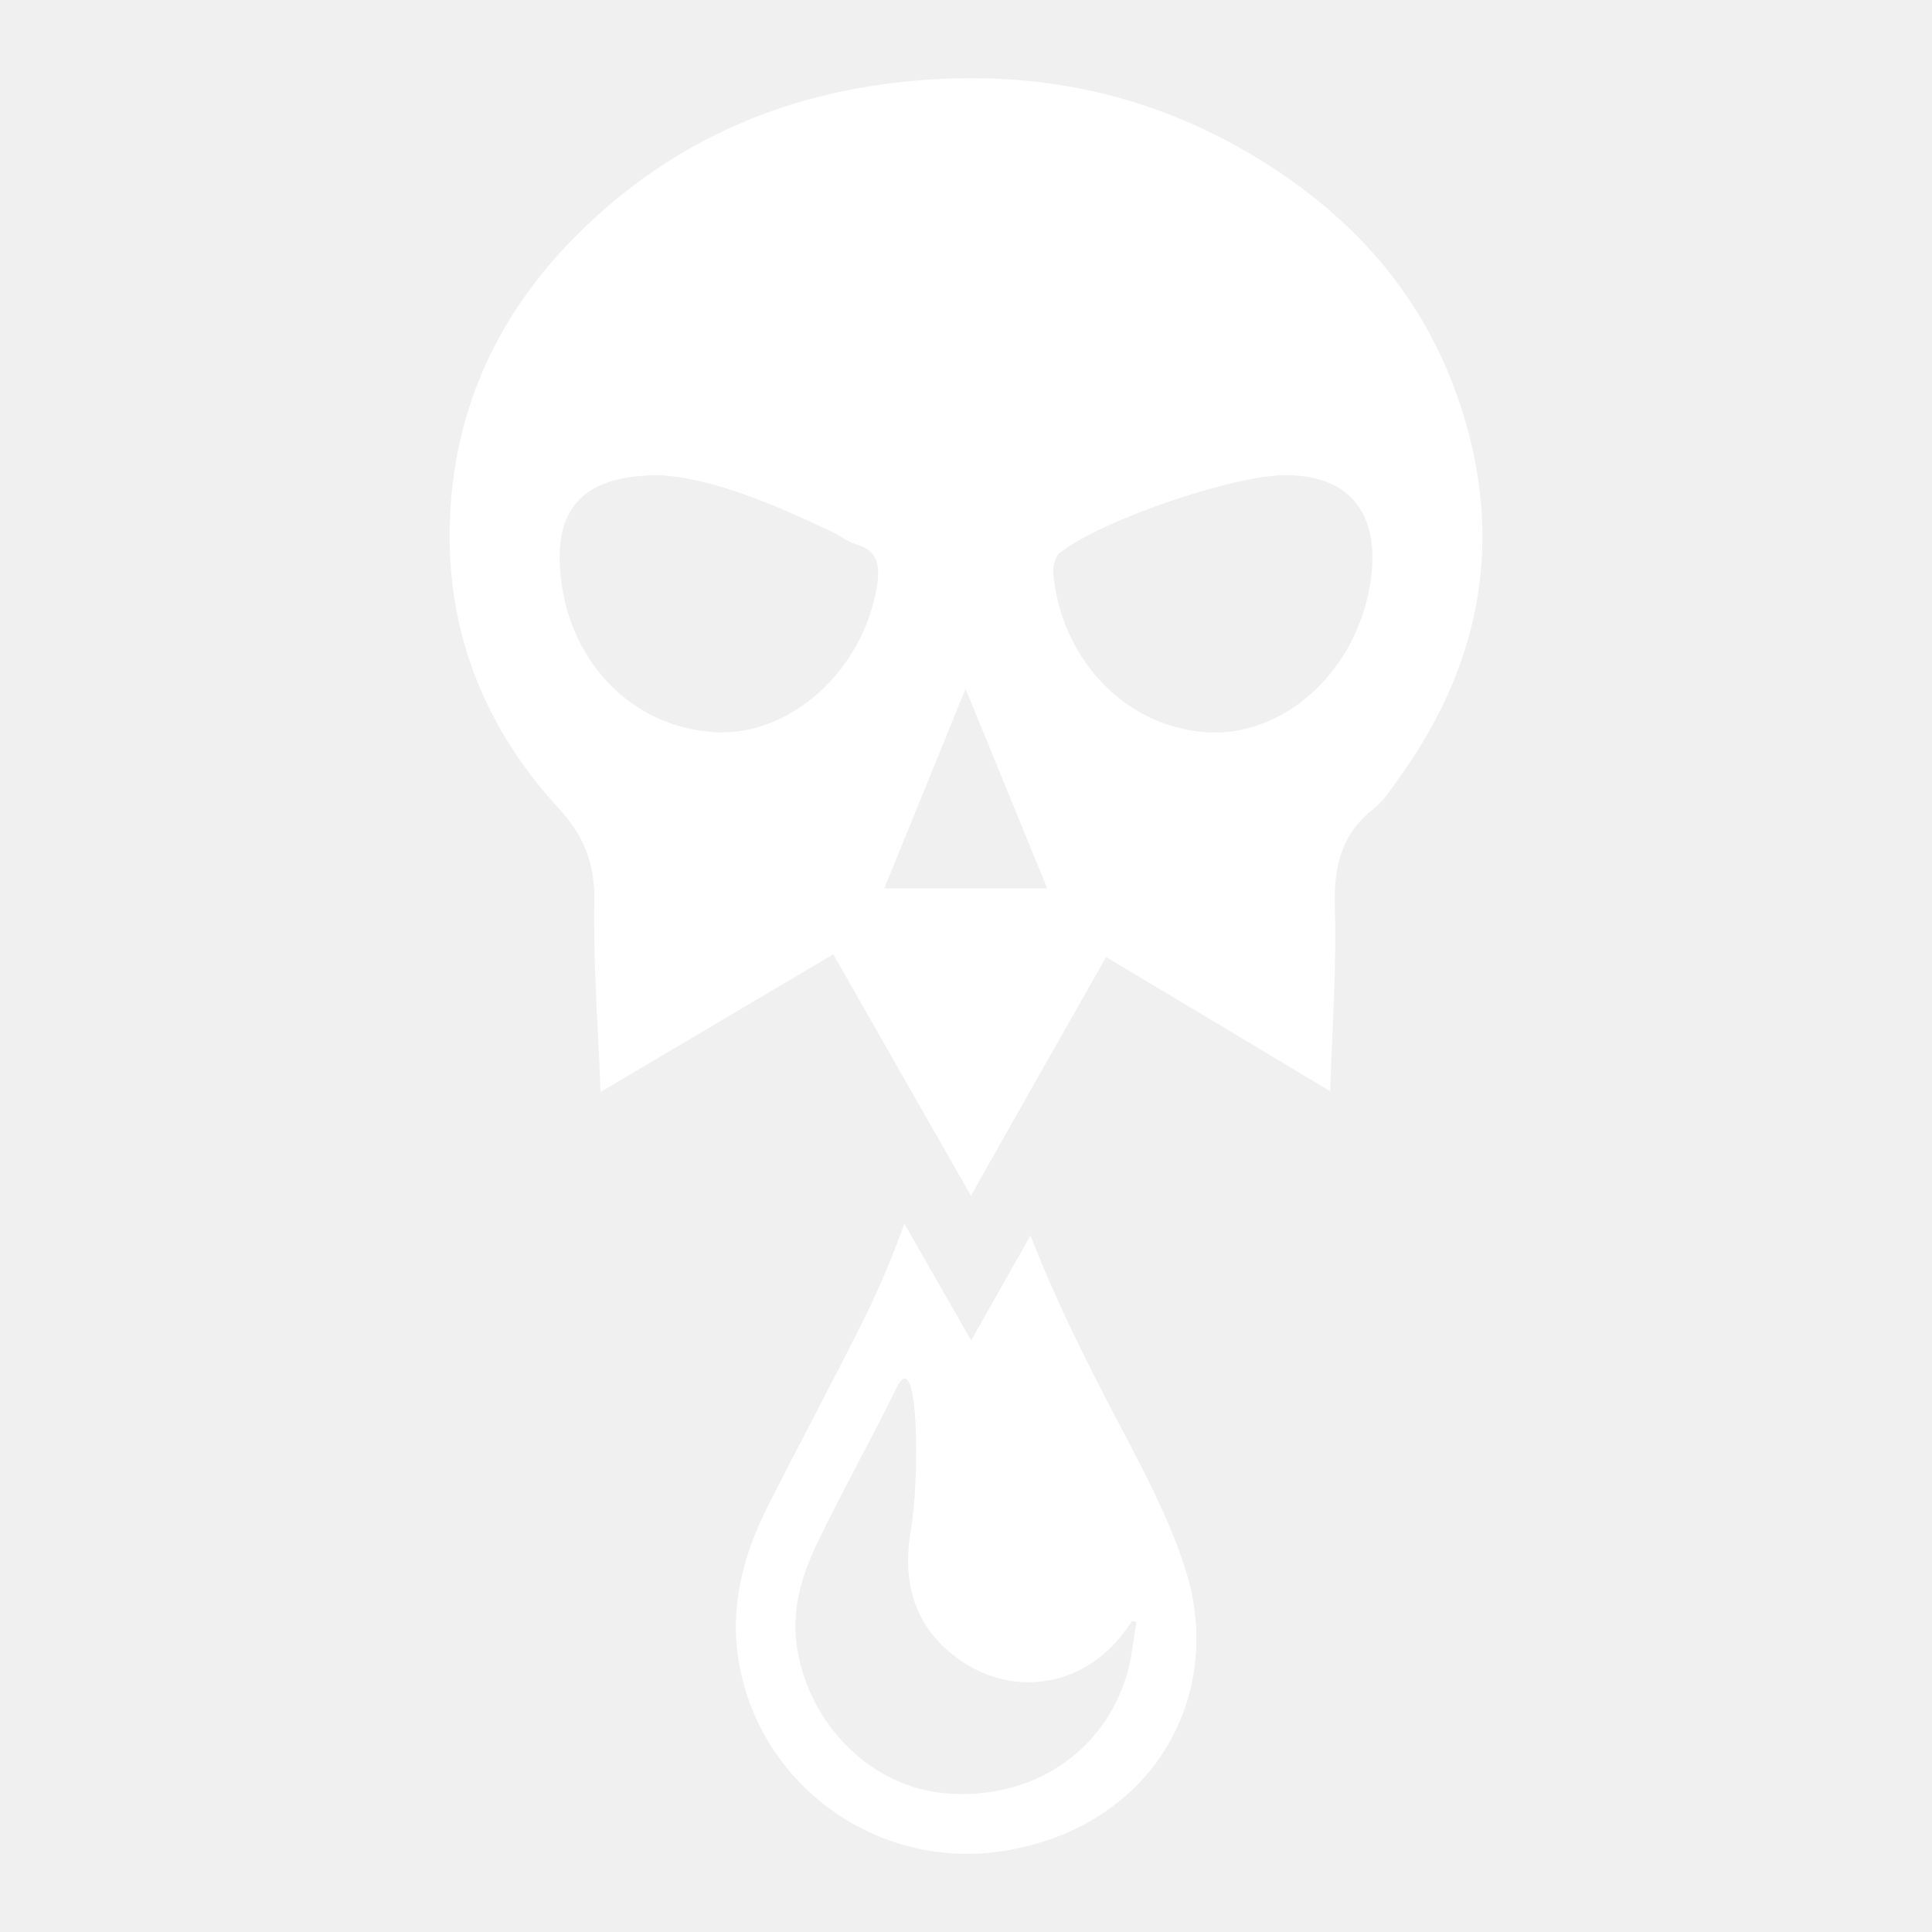
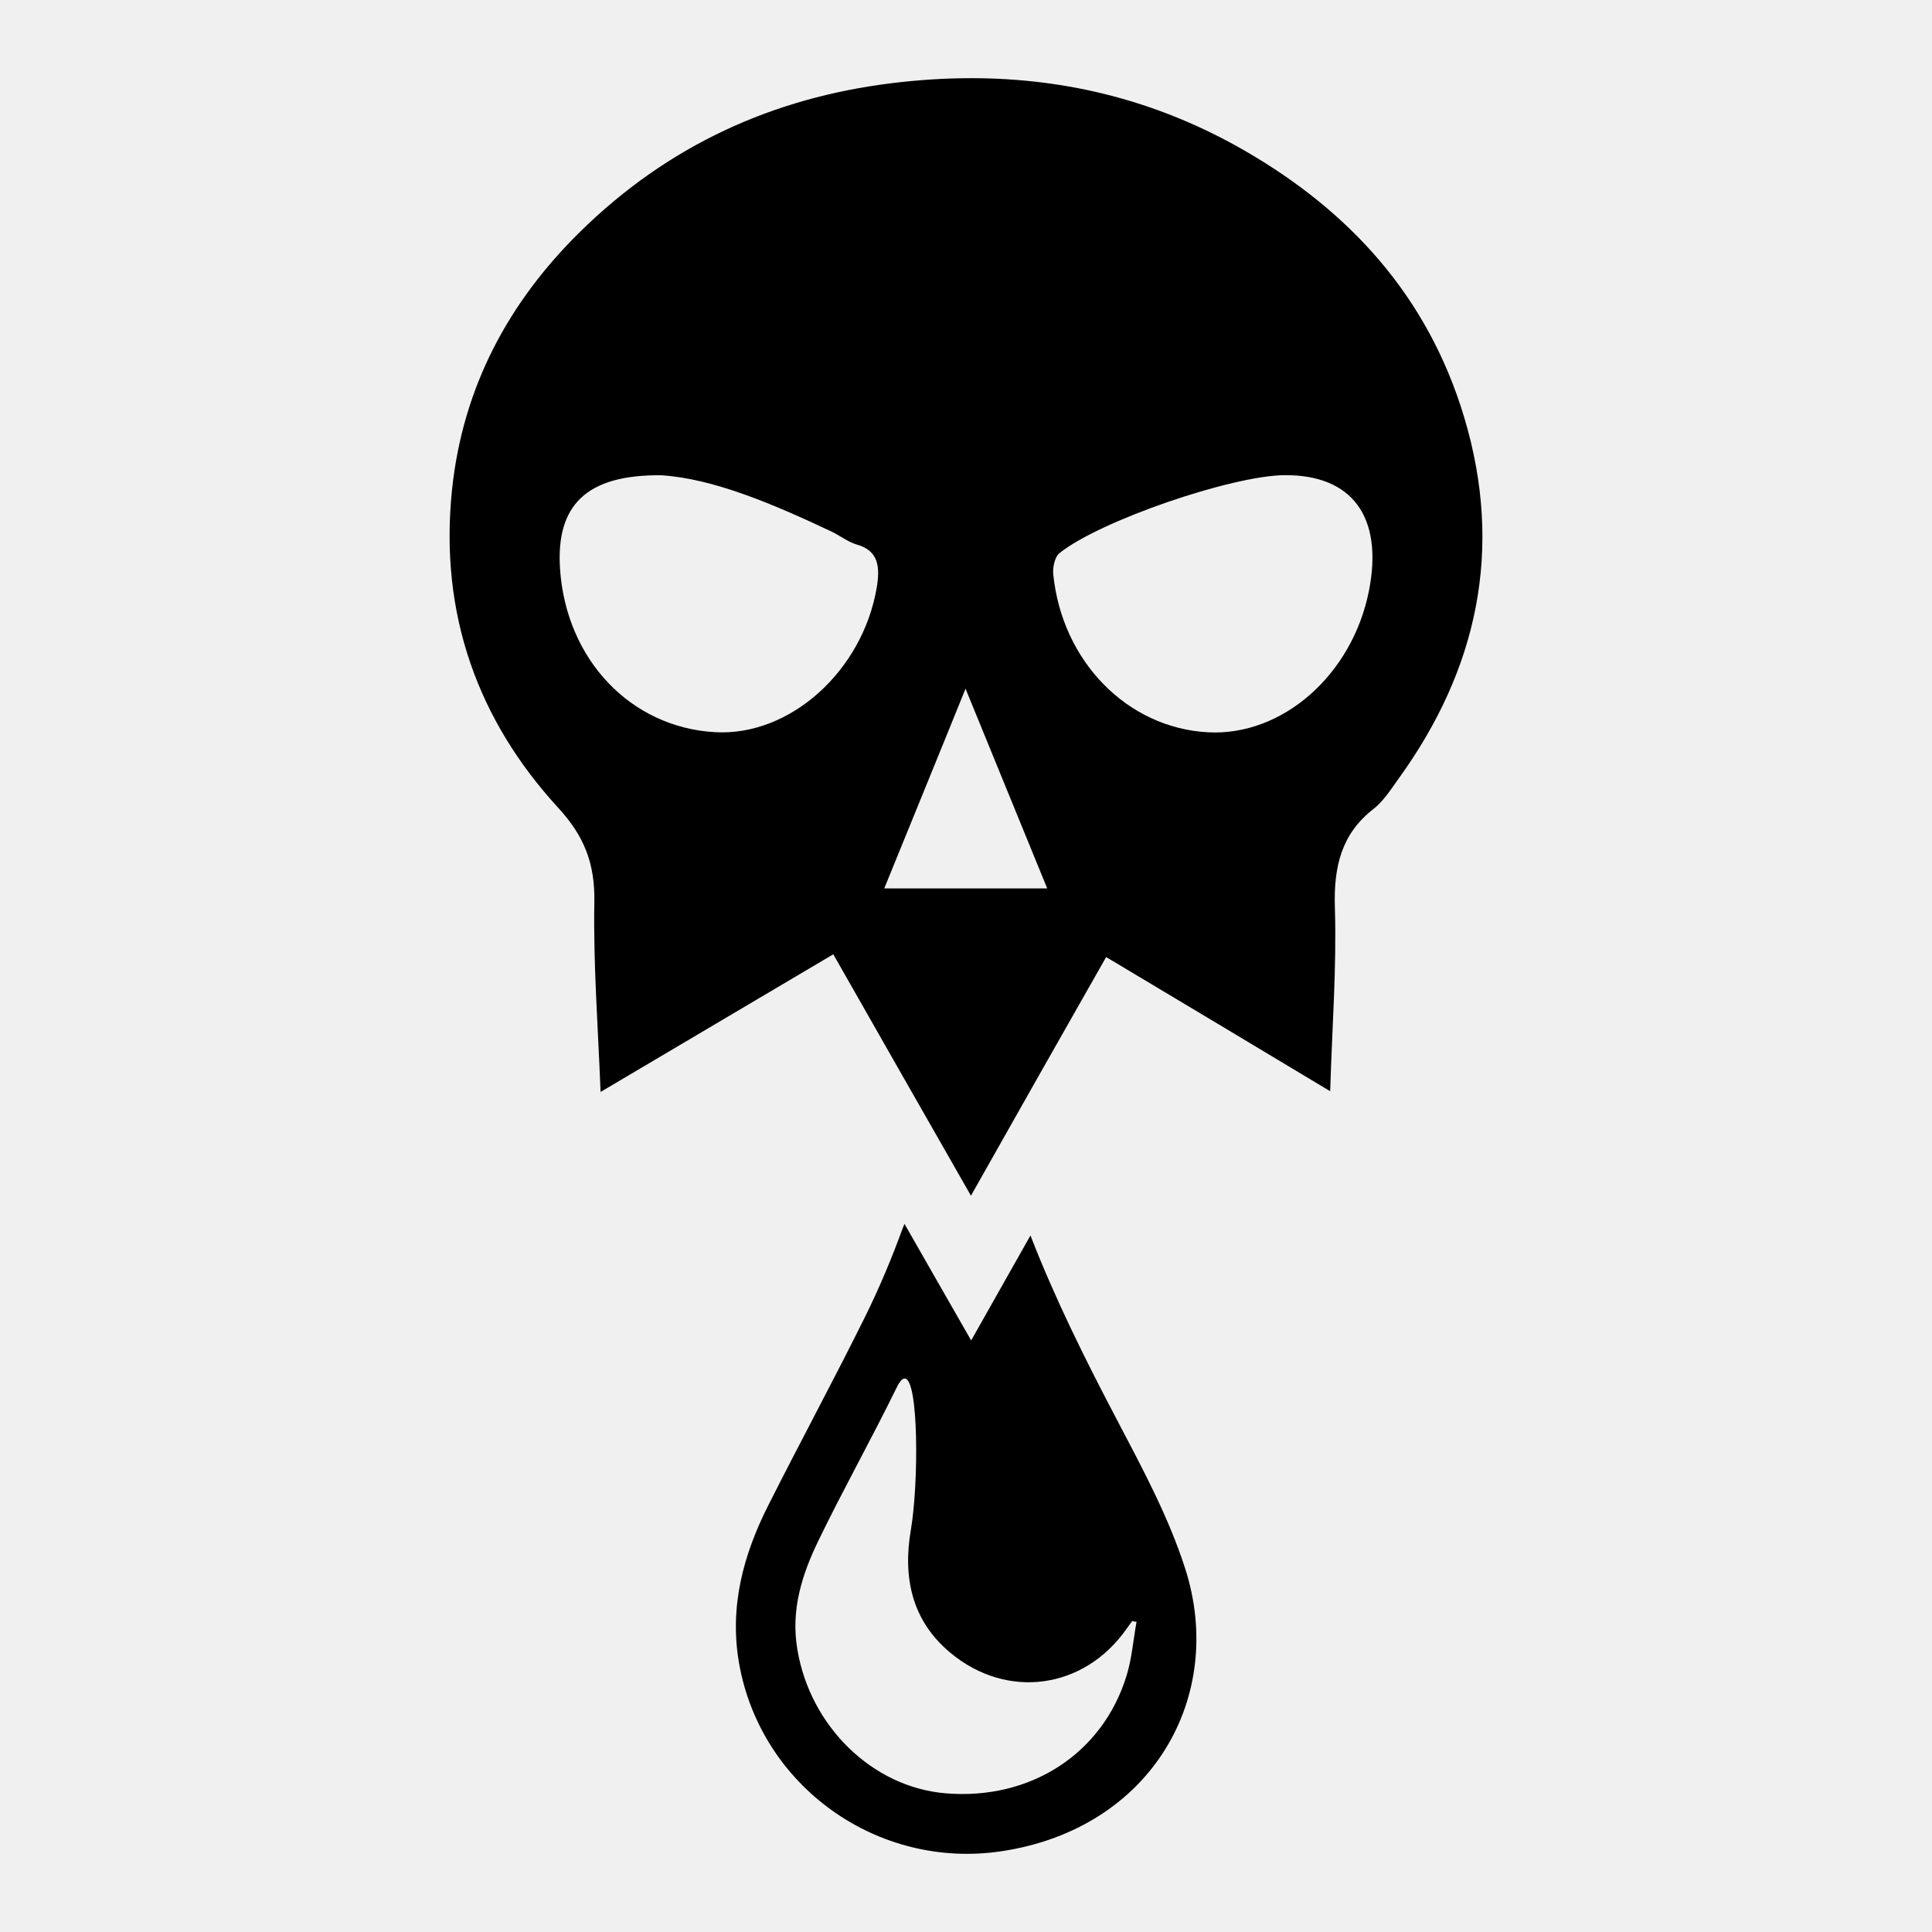
- <svg xmlns="http://www.w3.org/2000/svg" style="height: 512px; width: 512px;" viewBox="0 0 512 512">
-   <path d="M257.617 20.717c-7.083-.011-14.242.448-21.469 1.347-31.2 3.87-59.077 16.346-82.566 39.51-18.59 18.323-30.93 40.783-33.8 68.274-3.409 32.99 6.985 61.16 28.118 84.191 6.792 7.386 9.795 14.582 9.608 25.03-.297 16.428.974 32.882 1.65 50.308 21.027-12.421 41.214-24.384 61.674-36.48 12.176 21.378 24.055 42.27 36.479 63.976 12.148-21.517 23.894-42.3 35.826-63.244 19.753 11.8 39.24 23.46 59.373 35.557.514-16.94 1.733-32.799 1.246-48.6-.353-11.07 1.813-19.676 10.256-26.223 2.677-2.083 4.707-5.356 6.845-8.308 20.568-28.606 27.712-60.348 17.16-95.498-9.77-32.502-30.771-54.695-57.699-70.362-23.066-13.405-47.403-19.44-72.7-19.478zm82.799 105.207c17.942-.134 26.164 11.07 22.404 30.474-4.353 22.379-22.92 38.723-42.674 37.668-21.38-1.139-38.695-18.755-41.025-41.892-.186-1.811.435-4.598 1.6-5.547 10.658-8.605 45.704-20.593 59.695-20.703zm-165.154.03c13.717.865 29.494 7.548 45.084 14.91 2.297 1.107 4.408 2.785 6.763 3.464 5.847 1.651 6.088 6.113 5.25 11.31-3.76 22.217-23.004 39.484-42.785 38.401-22.433-1.218-39.592-19.269-41.162-43.351-1.083-16.59 6.766-24.952 26.85-24.735zm80.615 56.556c7.44 18.214 14.42 35.235 21.646 52.93h-43.187c7.144-17.588 14.152-34.637 21.54-52.93zm-16.172 141.84c-.146.319-.293.633-.42.976-2.894 7.981-6.197 15.856-9.984 23.543-8.334 16.832-17.293 33.365-25.71 50.09-6.63 13.125-10.336 26.845-7.74 41.783 5.71 32.582 36.67 54.827 69.63 49.844 39.886-6.033 59.48-41.103 48.603-74.902-4.357-13.586-11.283-26.469-17.941-39.159-8.46-16.062-16.528-32.279-23.061-49.11-2.348 4.152-4.698 8.311-7.057 12.491l-8.658 15.328-8.742-15.279c-2.993-5.225-5.962-10.422-8.92-15.605zm.053 40.97c3.709.032 3.735 27.583 1.642 40.026-2.166 12.555.13 24.084 10.495 32.69 15.02 12.475 35.426 9.66 46.654-6.386.514-.68.975-1.355 1.49-2.06.404.083.756.164 1.162.219-.89 4.763-1.217 9.633-2.652 14.261-6.33 20.702-25.515 33.068-47.977 31.174-19.404-1.624-35.833-17.753-39.24-37.996-1.841-10.579 1.218-20.05 5.654-29.17 6.602-13.61 14.018-26.817 20.647-40.375.81-1.655 1.518-2.388 2.125-2.383z" fill="#fff" fill-opacity="1" />
+ <svg xmlns="http://www.w3.org/2000/svg" viewBox="0 0 512 512">
+   <path d="M257.617 20.717c-7.083-.011-14.242.448-21.469 1.347-31.2 3.87-59.077 16.346-82.566 39.51-18.59 18.323-30.93 40.783-33.8 68.274-3.409 32.99 6.985 61.16 28.118 84.191 6.792 7.386 9.795 14.582 9.608 25.03-.297 16.428.974 32.882 1.65 50.308 21.027-12.421 41.214-24.384 61.674-36.48 12.176 21.378 24.055 42.27 36.479 63.976 12.148-21.517 23.894-42.3 35.826-63.244 19.753 11.8 39.24 23.46 59.373 35.557.514-16.94 1.733-32.799 1.246-48.6-.353-11.07 1.813-19.676 10.256-26.223 2.677-2.083 4.707-5.356 6.845-8.308 20.568-28.606 27.712-60.348 17.16-95.498-9.77-32.502-30.771-54.695-57.699-70.362-23.066-13.405-47.403-19.44-72.7-19.478zm82.799 105.207c17.942-.134 26.164 11.07 22.404 30.474-4.353 22.379-22.92 38.723-42.674 37.668-21.38-1.139-38.695-18.755-41.025-41.892-.186-1.811.435-4.598 1.6-5.547 10.658-8.605 45.704-20.593 59.695-20.703zm-165.154.03c13.717.865 29.494 7.548 45.084 14.91 2.297 1.107 4.408 2.785 6.763 3.464 5.847 1.651 6.088 6.113 5.25 11.31-3.76 22.217-23.004 39.484-42.785 38.401-22.433-1.218-39.592-19.269-41.162-43.351-1.083-16.59 6.766-24.952 26.85-24.735zm80.615 56.556c7.44 18.214 14.42 35.235 21.646 52.93h-43.187c7.144-17.588 14.152-34.637 21.54-52.93zm-16.172 141.84c-.146.319-.293.633-.42.976-2.894 7.981-6.197 15.856-9.984 23.543-8.334 16.832-17.293 33.365-25.71 50.09-6.63 13.125-10.336 26.845-7.74 41.783 5.71 32.582 36.67 54.827 69.63 49.844 39.886-6.033 59.48-41.103 48.603-74.902-4.357-13.586-11.283-26.469-17.941-39.159-8.46-16.062-16.528-32.279-23.061-49.11-2.348 4.152-4.698 8.311-7.057 12.491l-8.658 15.328-8.742-15.279c-2.993-5.225-5.962-10.422-8.92-15.605zm.053 40.97c3.709.032 3.735 27.583 1.642 40.026-2.166 12.555.13 24.084 10.495 32.69 15.02 12.475 35.426 9.66 46.654-6.386.514-.68.975-1.355 1.49-2.06.404.083.756.164 1.162.219-.89 4.763-1.217 9.633-2.652 14.261-6.33 20.702-25.515 33.068-47.977 31.174-19.404-1.624-35.833-17.753-39.24-37.996-1.841-10.579 1.218-20.05 5.654-29.17 6.602-13.61 14.018-26.817 20.647-40.375.81-1.655 1.518-2.388 2.125-2.383z" />
</svg>
